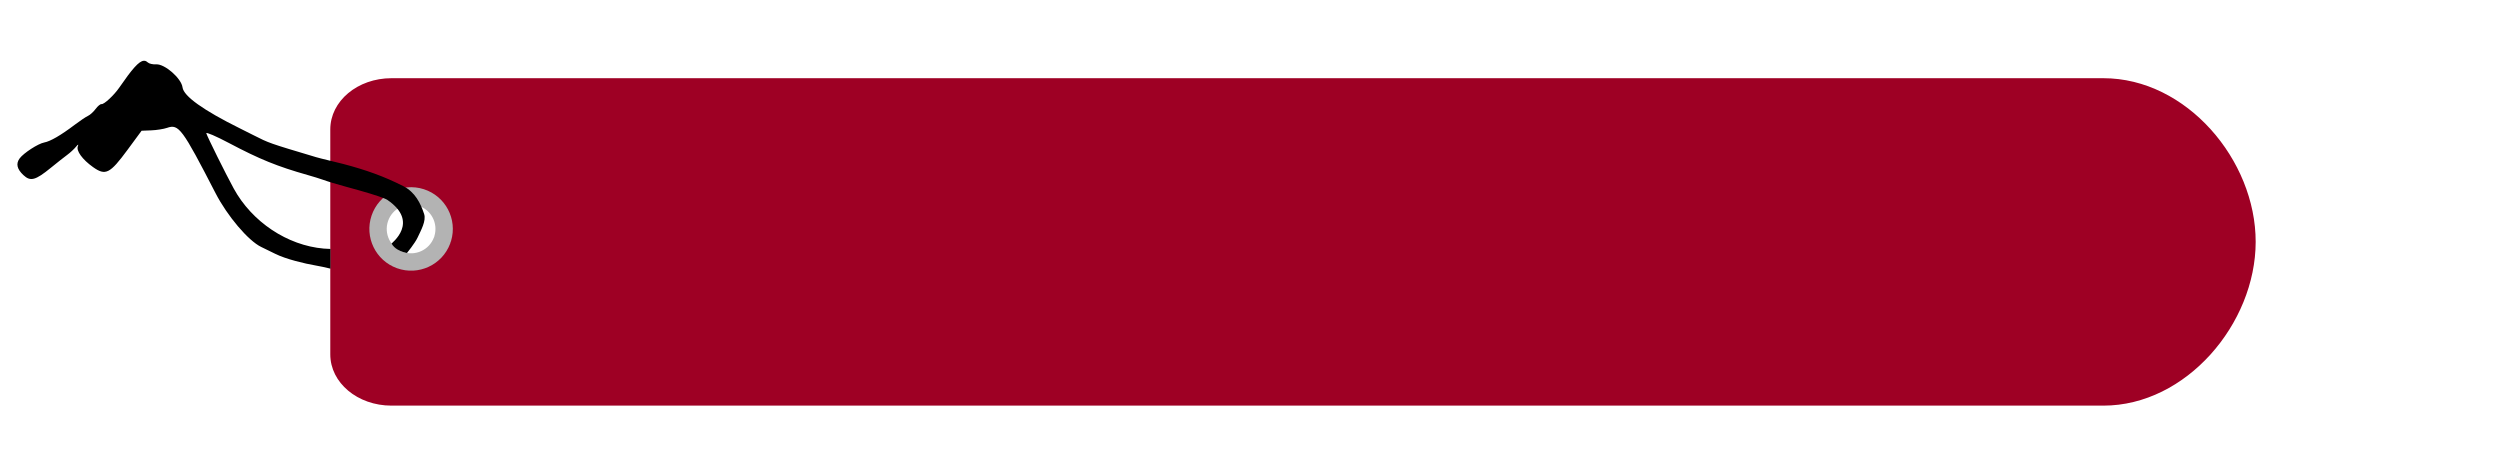
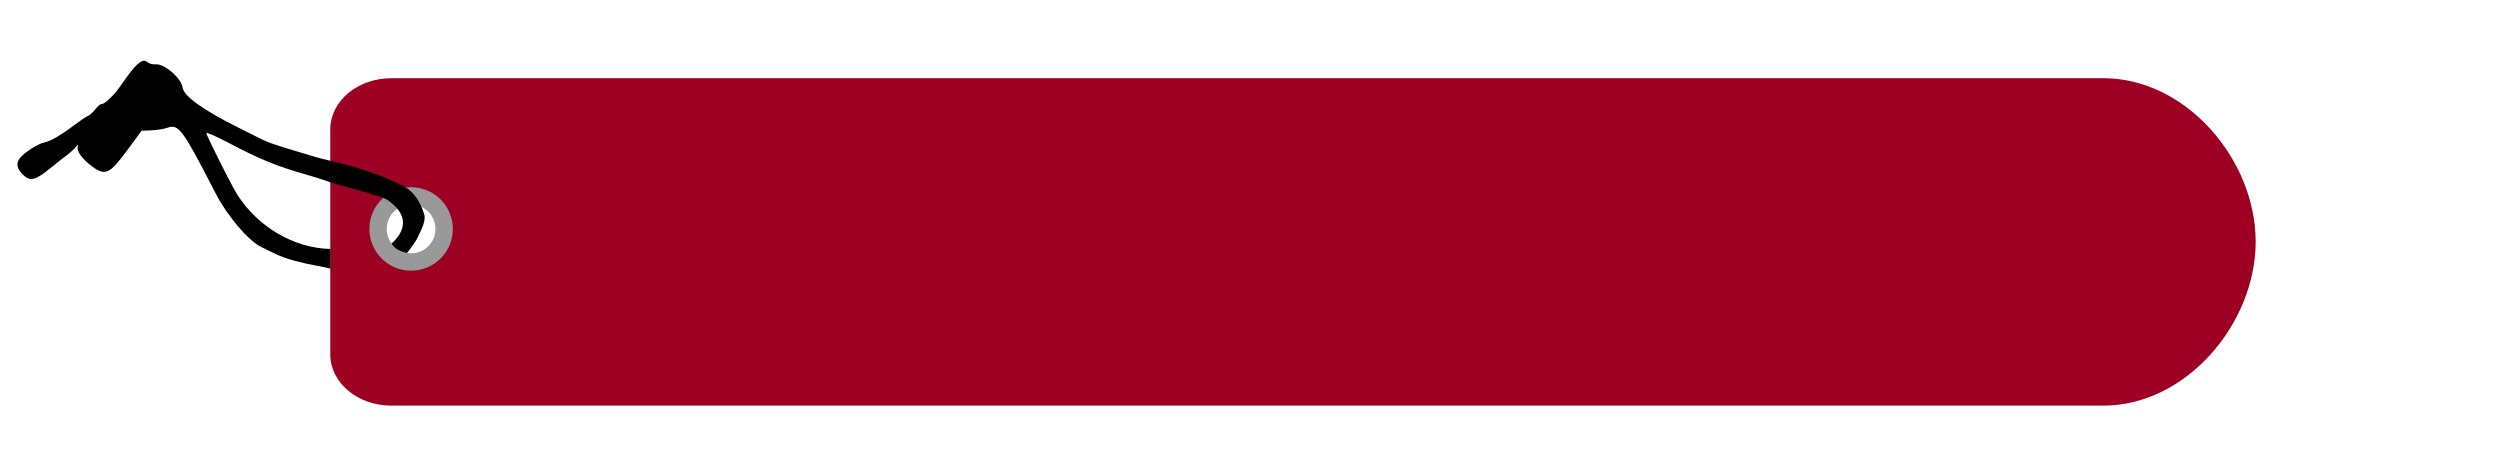
<svg xmlns="http://www.w3.org/2000/svg" width="326mm" height="61mm" viewBox="0 0 326 61" version="1.1" id="svg8">
  <defs id="defs2">
    <filter style="color-interpolation-filters:sRGB" id="filter1223">
      <feFlood flood-opacity="1" flood-color="rgb(124,50,0)" result="flood" id="feFlood1213" />
      <feComposite in="flood" in2="SourceGraphic" operator="in" result="composite1" id="feComposite1215" />
      <feGaussianBlur in="composite1" stdDeviation="1" result="blur" id="feGaussianBlur1217" />
      <feOffset dx="0" dy="0" result="offset" id="feOffset1219" />
      <feComposite in="SourceGraphic" in2="offset" operator="over" result="composite2" id="feComposite1221" />
    </filter>
    <filter style="color-interpolation-filters:sRGB" id="filter1223-9">
      <feFlood flood-opacity="1" flood-color="rgb(124,50,0)" result="flood" id="feFlood1213-6" />
      <feComposite in="flood" in2="SourceGraphic" operator="in" result="composite1" id="feComposite1215-9" />
      <feGaussianBlur in="composite1" stdDeviation="1" result="blur" id="feGaussianBlur1217-1" />
      <feOffset dx="0" dy="0" result="offset" id="feOffset1219-9" />
      <feComposite in="SourceGraphic" in2="offset" operator="over" result="composite2" id="feComposite1221-7" />
    </filter>
  </defs>
  <g id="layer2" />
  <g id="layer3" style="display:inline">
    <g id="g874" transform="translate(-0.1634157,0.0559397)">
      <g id="layer2-6">
        <path id="rect947-0" style="fill:#9e0024;fill-opacity:1;stroke-width:1.965;stroke-linecap:round;stroke-linejoin:round;stroke-dashoffset:10.809" d="m 51.214,10.141 c -4.422,0 -7.981,2.98 -7.981,6.682 v 29.334 c 0,3.702 3.559,6.681 7.981,6.681 h 223.229 c 10.791,0 19.848,-10.674 19.86,-21.348 0.012,-10.674 -9.022,-21.348 -19.86,-21.348 z m 1.852,16.714 c 0.281,-0.002 1.267,-1.141 1.924,-0.754 0.657,0.387 2.72,1.783 2.335,3.121 l -0.532,2.855 c -0.583,1.287 -3.164,2.06 -4.719,1.613 -1.555,-0.447 -2.694,-3.45 -2.209,-4.765 0.391,-1.061 1.262,-2.061 2.588,-2.07 z" />
      </g>
      <g id="layer3-6" style="display:inline">
-         <path id="path842" style="fill:none;stroke:#b3b3b3;stroke-width:2.265;stroke-linecap:round;stroke-linejoin:round;stroke-miterlimit:4;stroke-dasharray:none;stroke-dashoffset:10.809;stroke-opacity:1" d="m 57.8,31.326 a 4.308,4.309 0 0 1 -5.484,2.528 4.308,4.309 0 0 1 -2.626,-5.438 4.308,4.309 0 0 1 5.39,-2.723 4.308,4.309 0 0 1 2.819,5.34" />
+         <path id="path842" style="fill:none;stroke:#999999;stroke-width:2.265;stroke-linecap:round;stroke-linejoin:round;stroke-miterlimit:4;stroke-dasharray:none;stroke-dashoffset:10.809;stroke-opacity:1" d="m 57.8,31.326 a 4.308,4.309 0 0 1 -5.484,2.528 4.308,4.309 0 0 1 -2.626,-5.438 4.308,4.309 0 0 1 5.39,-2.723 4.308,4.309 0 0 1 2.819,5.34" />
      </g>
      <g id="layer1-8" style="display:inline">
        <path id="path945-4" style="fill:#000000;stroke-width:1" d="m 18.905,7.869 c -0.629,0.05 -1.505,1.054 -3.199,3.513 -0.68,0.988 -1.976,2.19 -2.304,2.138 -0.151,-0.024 -0.499,0.262 -0.774,0.635 -0.275,0.373 -0.719,0.777 -0.987,0.897 -0.267,0.12 -1.053,0.648 -1.746,1.172 -1.795,1.359 -3.165,2.154 -3.965,2.3 -0.786,0.144 -2.674,1.364 -3.199,2.067 -0.516,0.691 -0.362,1.39 0.482,2.183 0.92,0.864 1.564,0.694 3.57,-0.942 0.786,-0.641 1.749,-1.401 2.141,-1.689 0.392,-0.288 0.908,-0.765 1.147,-1.06 0.267,-0.329 0.362,-0.359 0.246,-0.077 -0.244,0.594 0.585,1.737 1.977,2.727 1.628,1.158 2.198,0.872 4.495,-2.247 l 1.837,-2.494 1.265,-0.05 c 0.696,-0.027 1.626,-0.175 2.067,-0.328 1.516,-0.527 1.961,0.074 6.306,8.507 1.54,2.989 4.278,6.217 5.957,7.024 0.456,0.219 1.283,0.624 1.837,0.899 1.395,0.694 3.839,1.277 5.263,1.519 0.515,0.087 1.246,0.245 1.94,0.412 v -2.569 c -0.299,-0.013 -0.652,-0.028 -0.87,-0.046 -4.753,-0.407 -9.373,-3.476 -11.755,-7.842 -1.071,-1.962 -3.428,-6.712 -3.571,-7.194 -0.057,-0.192 1.279,0.382 2.969,1.277 3.971,2.102 6.287,3.043 10.251,4.166 1.772,0.502 2.165,0.705 3.256,1.031 1.131,0.338 2.601,0.73 3.409,0.957 2.139,0.602 3.429,1.052 3.729,1.258 4.25,2.909 0.51,5.65 0.541,5.7 0.444,0.721 1.11,0.947 1.446,1.072 0.336,0.124 0.567,0.148 0.567,0.148 0,0 1.037,-1.272 1.382,-2.008 0.45,-0.961 1.143,-2.191 0.857,-3.066 C 55.011,26.444 54.279,24.993 52.763,24.222 50.226,22.932 47.864,22.098 44.907,21.32 43.872,21.048 42.082,20.647 41.383,20.438 35.214,18.596 35.272,18.616 33.182,17.555 32.7,17.31 31.909,16.912 31.423,16.672 c -4.748,-2.353 -7.314,-4.188 -7.458,-5.333 -0.149,-1.18 -2.328,-3.082 -3.443,-3.005 -0.421,0.029 -0.908,-0.082 -1.083,-0.247 -0.13,-0.122 -0.265,-0.197 -0.412,-0.215 -0.04,-0.005 -0.081,-0.006 -0.122,-0.003 z M 49.747,32.017 v -1.9e-5 z" />
      </g>
      <g id="layer4" style="display:none">
        <circle style="display:inline;fill:none;stroke:#b3b3b3;stroke-width:2.265;stroke-linecap:round;stroke-linejoin:round;stroke-miterlimit:4;stroke-dasharray:none;stroke-dashoffset:10.809;stroke-opacity:1" id="path842-6" d="m 68.145,23.806 a 4.308,4.309 0 0 1 -5.484,2.528 4.308,4.309 0 0 1 -2.626,-5.438 4.308,4.309 0 0 1 5.39,-2.723 4.308,4.309 0 0 1 2.819,5.34" />
      </g>
    </g>
  </g>
  <g id="layer1" />
</svg>
